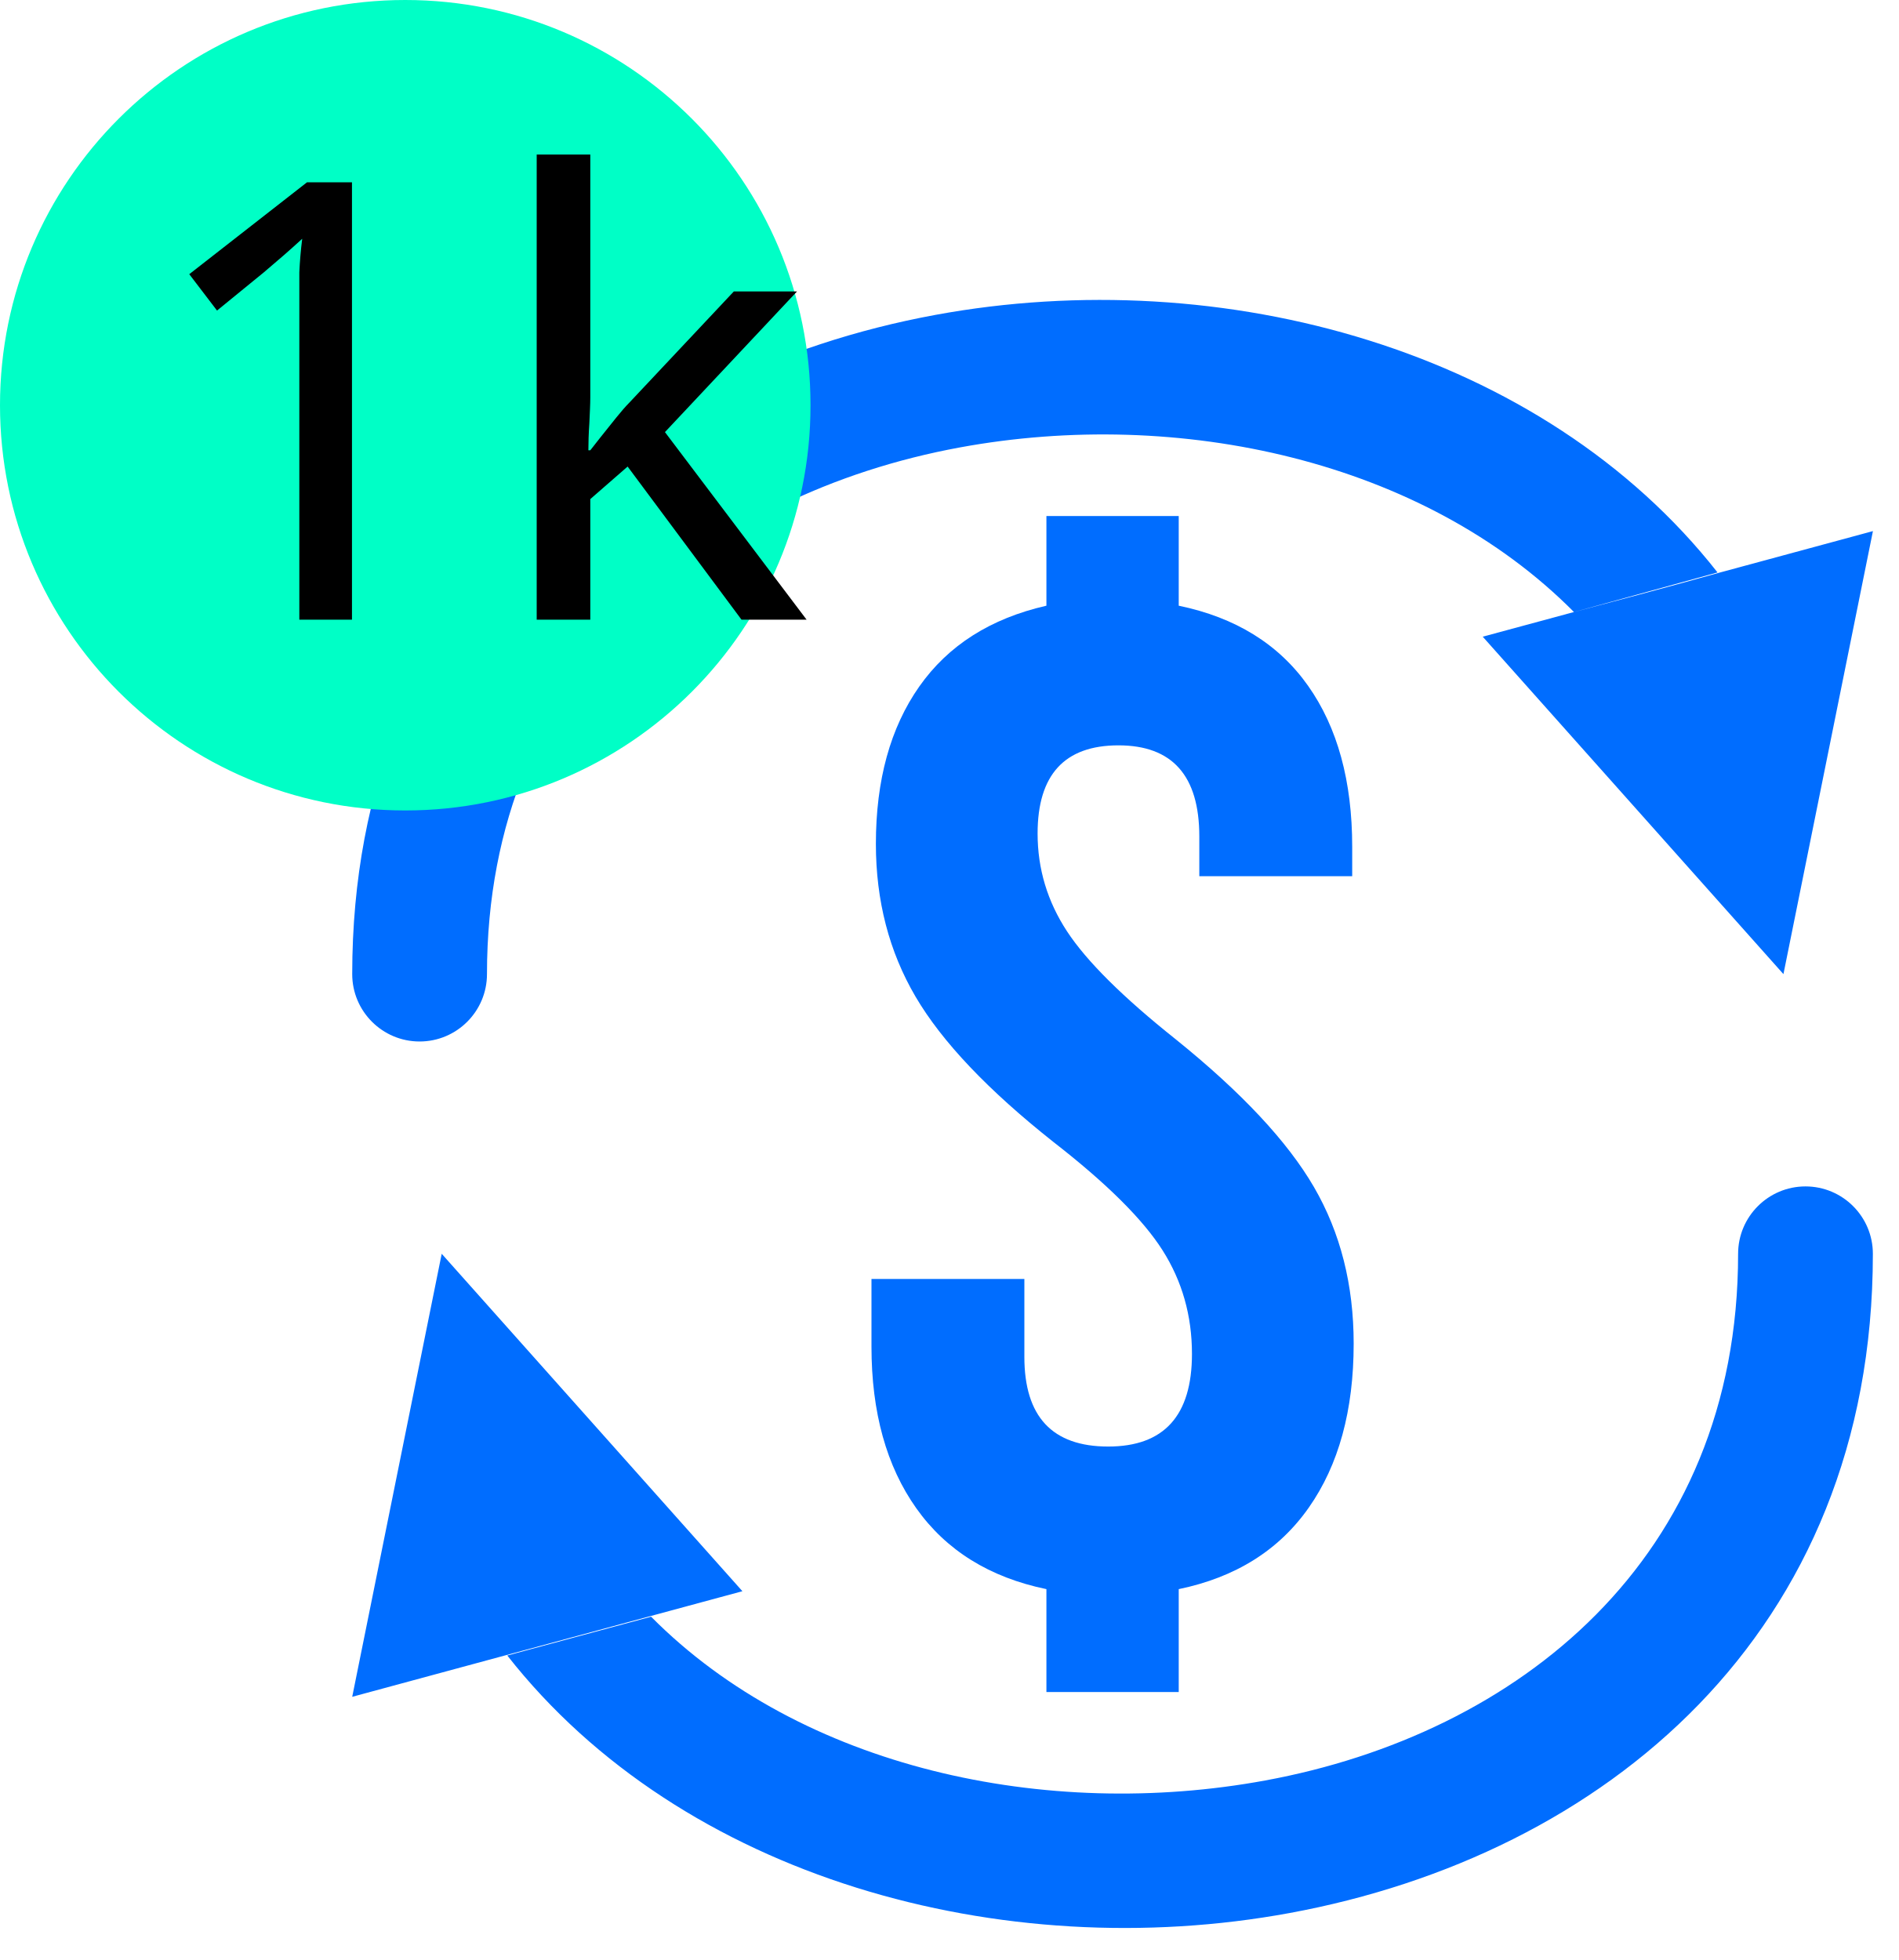
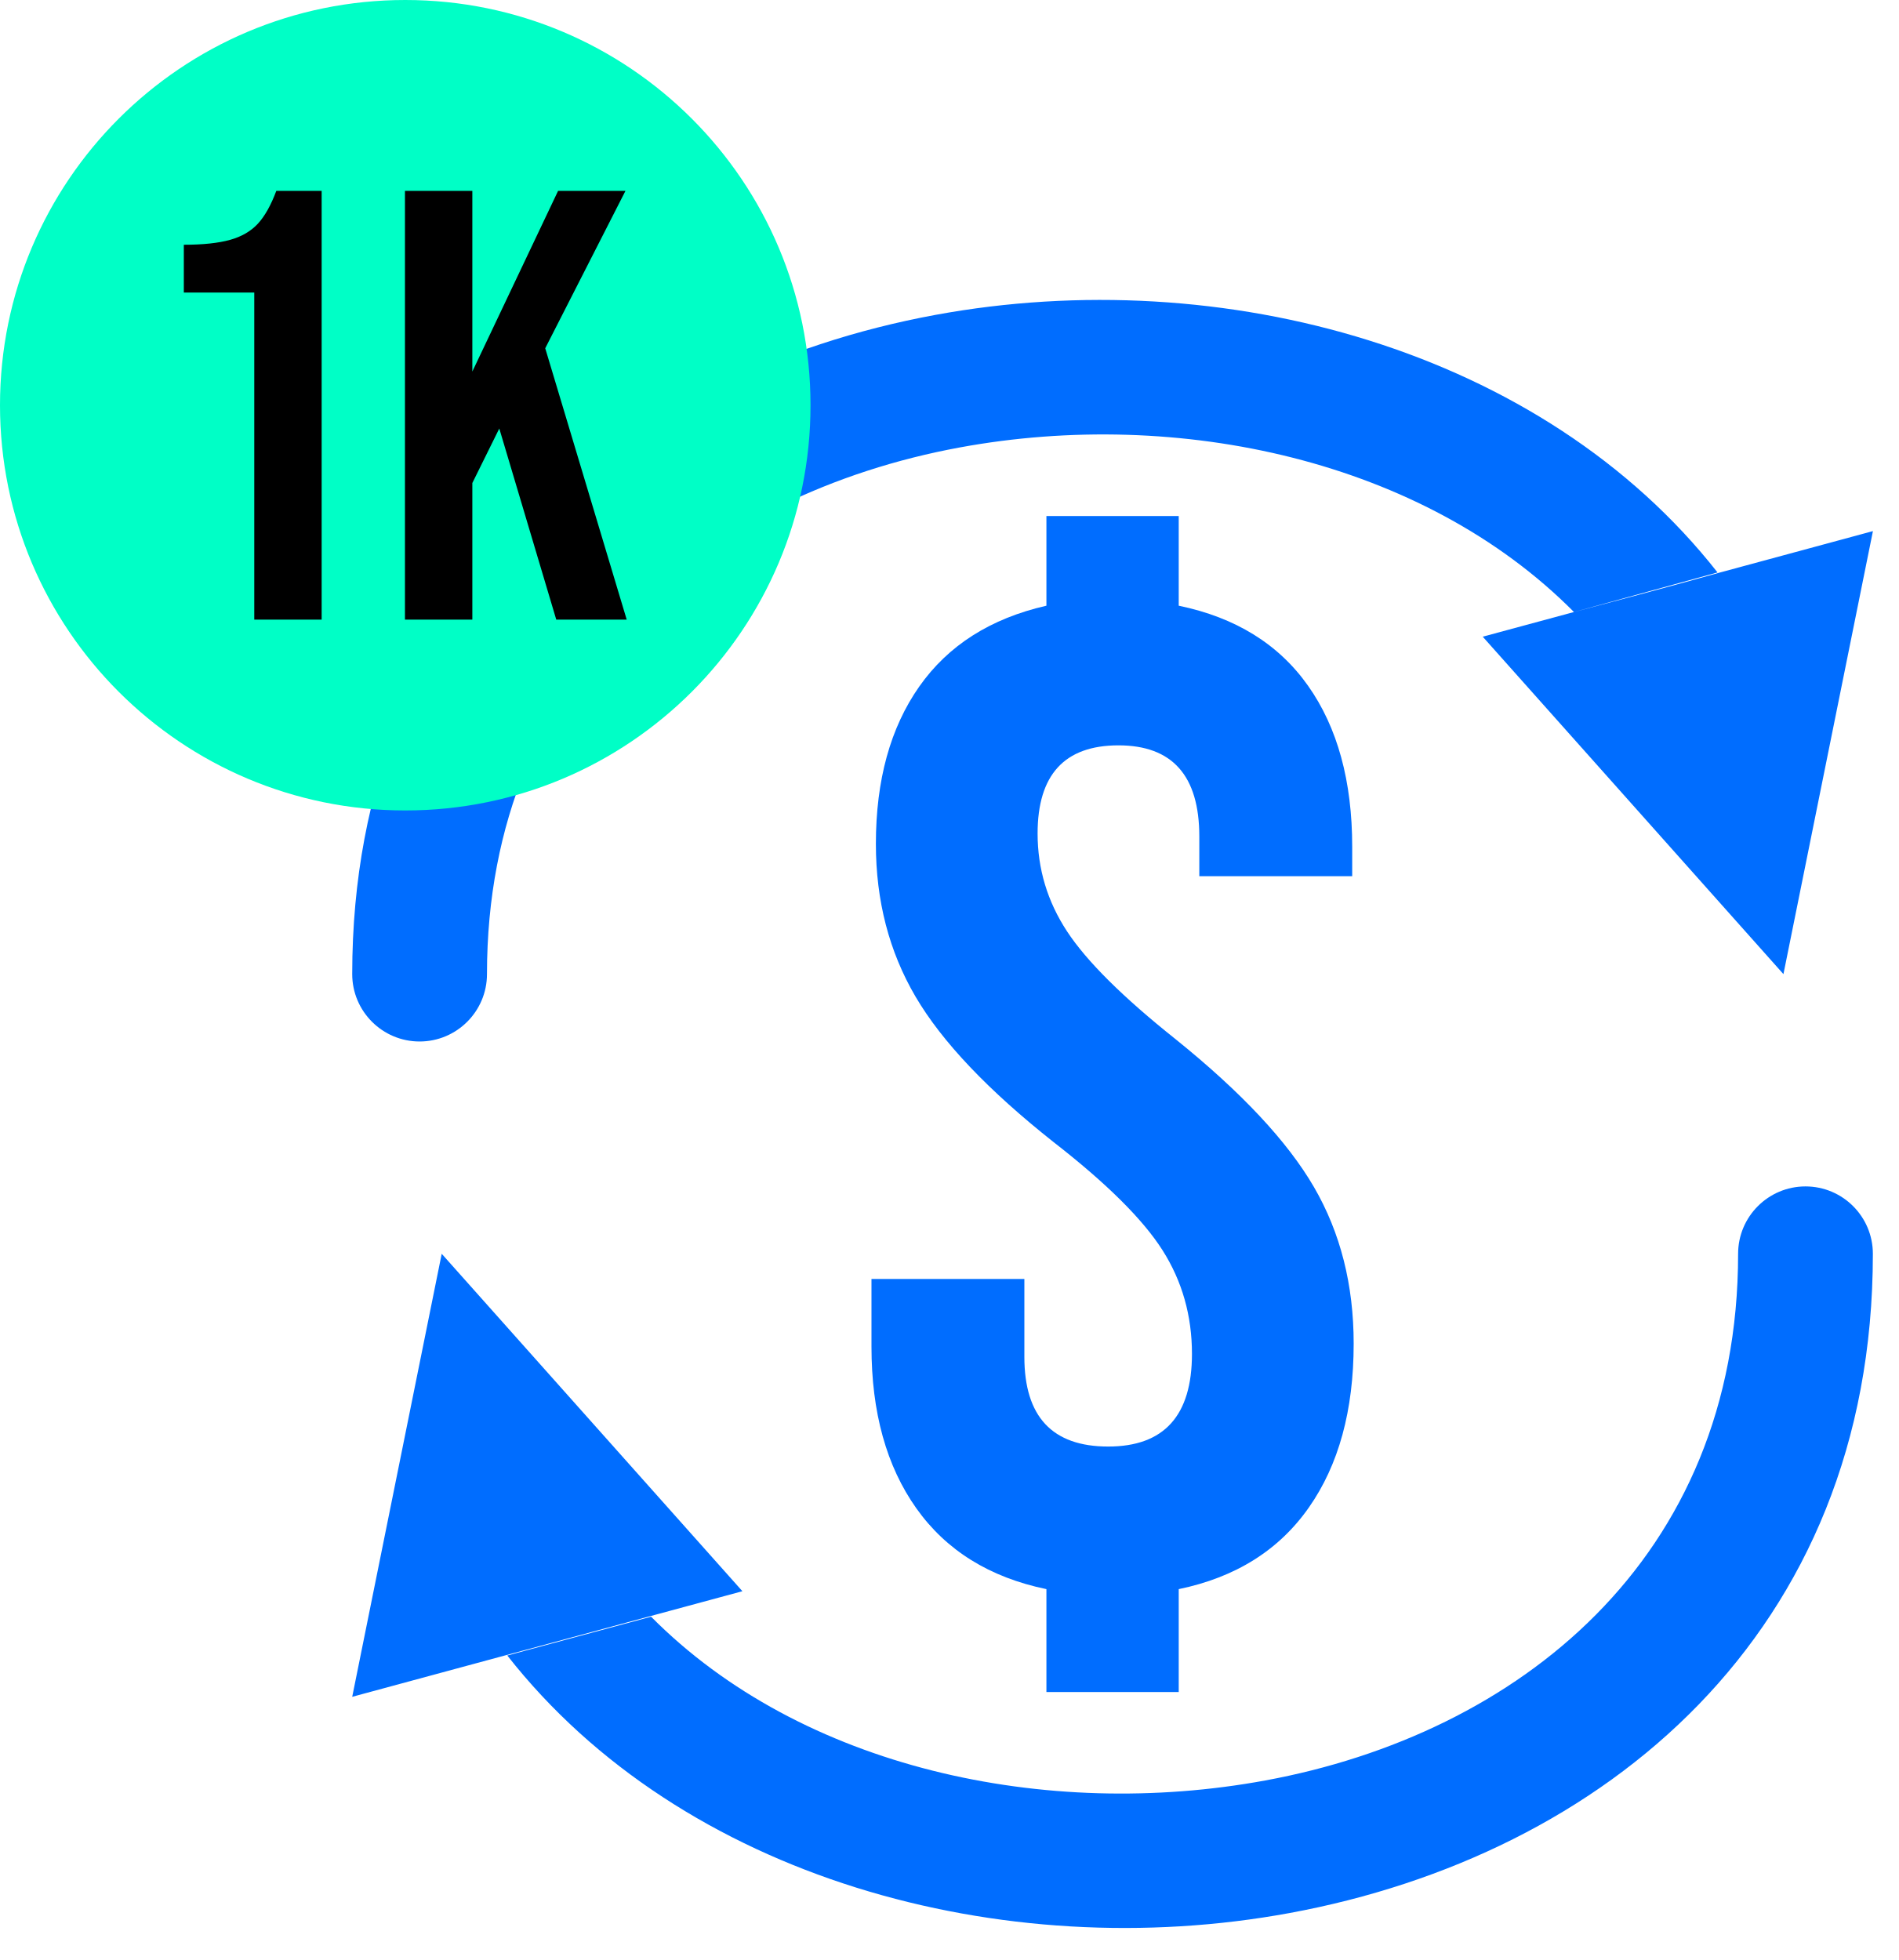
<svg xmlns="http://www.w3.org/2000/svg" width="100%" height="100%" viewBox="0 0 31 32" version="1.1" xml:space="preserve" style="fill-rule:evenodd;clip-rule:evenodd;stroke-linejoin:round;stroke-miterlimit:2;">
  <path d="M17.083,25.945c-0.928,-0.192 -1.636,-0.632 -2.124,-1.32c-0.488,-0.688 -0.732,-1.568 -0.732,-2.64l0,-1.104l2.496,0l0,1.272c0,0.976 0.456,1.464 1.368,1.464c0.912,0 1.368,-0.504 1.368,-1.512c0,-0.624 -0.16,-1.188 -0.48,-1.692c-0.32,-0.504 -0.912,-1.092 -1.776,-1.764c-1.072,-0.848 -1.824,-1.64 -2.256,-2.376c-0.432,-0.736 -0.648,-1.568 -0.648,-2.496c0,-1.04 0.236,-1.896 0.708,-2.568c0.472,-0.672 1.164,-1.112 2.076,-1.32l0,-1.464l2.16,0l0,1.464c0.928,0.192 1.632,0.628 2.112,1.308c0.48,0.68 0.72,1.556 0.72,2.628l0,0.48l-2.496,0l0,-0.648c0,-0.992 -0.44,-1.488 -1.32,-1.488c-0.88,0 -1.32,0.48 -1.32,1.44c0,0.576 0.16,1.108 0.48,1.596c0.32,0.488 0.912,1.076 1.776,1.764c1.072,0.864 1.824,1.668 2.256,2.412c0.432,0.744 0.648,1.596 0.648,2.556c0,1.088 -0.244,1.98 -0.732,2.676c-0.488,0.696 -1.196,1.14 -2.124,1.332l0,1.68l-2.16,0l0,-1.68Z" style="fill:#006dff;fill-rule:nonzero;" />
-   <path d="M28.057,9.353l2.519,-0.682l-1.461,7.233l-4.909,-5.509l1.49,-0.403c1.607,-0.425 2.319,-0.627 2.362,-0.639Zm-0.018,-0.007l-2.344,0.646c-2.457,-2.478 -6.451,-3.345 -10.025,-2.687c-4.113,0.757 -7.72,3.603 -7.72,8.599c0,0.607 -0.493,1.1 -1.1,1.1c-0.607,0 -1.1,-0.493 -1.1,-1.1c0,-6.213 4.407,-9.821 9.521,-10.763c4.691,-0.864 9.915,0.57 12.768,4.205Z" style="fill:#006dff;" />
-   <path d="M8.269,27.021l-2.519,0.682l1.461,-7.233l4.909,5.509l-1.49,0.403m-2.349,0.647l2.348,-0.634c2.457,2.478 6.453,3.332 10.026,2.674c4.113,-0.757 7.72,-3.603 7.72,-8.599c0,-0.607 0.493,-1.1 1.1,-1.1c0.607,0 1.1,0.493 1.1,1.1c0,6.213 -4.407,9.821 -9.521,10.763c-4.691,0.864 -9.92,-0.569 -12.772,-4.204Z" style="fill:#006dff;" />
+   <path d="M28.057,9.353l2.519,-0.682l-1.461,7.233l-4.909,-5.509l1.49,-0.403c1.607,-0.425 2.319,-0.627 2.362,-0.639l-0.001,0Zm-0.018,-0.007l-2.344,0.646c-2.457,-2.478 -6.451,-3.345 -10.025,-2.687c-4.113,0.757 -7.72,3.603 -7.72,8.599c0,0.607 -0.493,1.1 -1.1,1.1c-0.607,0 -1.1,-0.493 -1.1,-1.1c0,-6.213 4.407,-9.821 9.521,-10.763c4.691,-0.864 9.915,0.57 12.768,4.205Z" style="fill:#006dff;" />
+   <path d="M8.269,27.021l-2.519,0.682l1.461,-7.233l4.909,5.509l-1.49,0.403m-2.349,0.647l2.348,-0.634c2.457,2.478 6.453,3.332 10.026,2.674c4.113,-0.757 7.72,-3.603 7.72,-8.599c0,-0.607 0.493,-1.1 1.1,-1.1c0.607,0 1.1,0.493 1.1,1.1c0,6.213 -4.407,9.821 -9.521,10.763c-4.691,0.864 -9.92,-0.569 -12.772,-4.204l-0.001,0Z" style="fill:#006dff;" />
  <circle cx="6.616" cy="6.616" r="6.616" style="fill:#00ffc6;" />
-   <g transform="matrix(10,0,0,10,10.34143,10.11643)" />
-   <text x="2.201px" y="10.116px" style="font-family:'BebasNeue-Regular', 'Bebas Neue', sans-serif;font-size:10px;">1k</text>
+   <g>
+     <path d="M4.151,4.776l-1.15,0l0,-0.78c0.313,0 0.565,-0.027 0.755,-0.08c0.19,-0.053 0.342,-0.142 0.455,-0.265c0.113,-0.123 0.213,-0.302 0.3,-0.535l0.74,0l0,7l-1.1,0l0,-5.34Z" style="fill-rule:nonzero;" />
+     <path d="M6.611,3.116l1.1,0l0,2.95l1.4,-2.95l1.1,0l-1.31,2.57l1.33,4.43l-1.15,0l-0.93,-3.12l-0.44,0.89l0,2.23l-1.1,0l0,-7Z" style="fill-rule:nonzero;" />
+   </g>
</svg>
